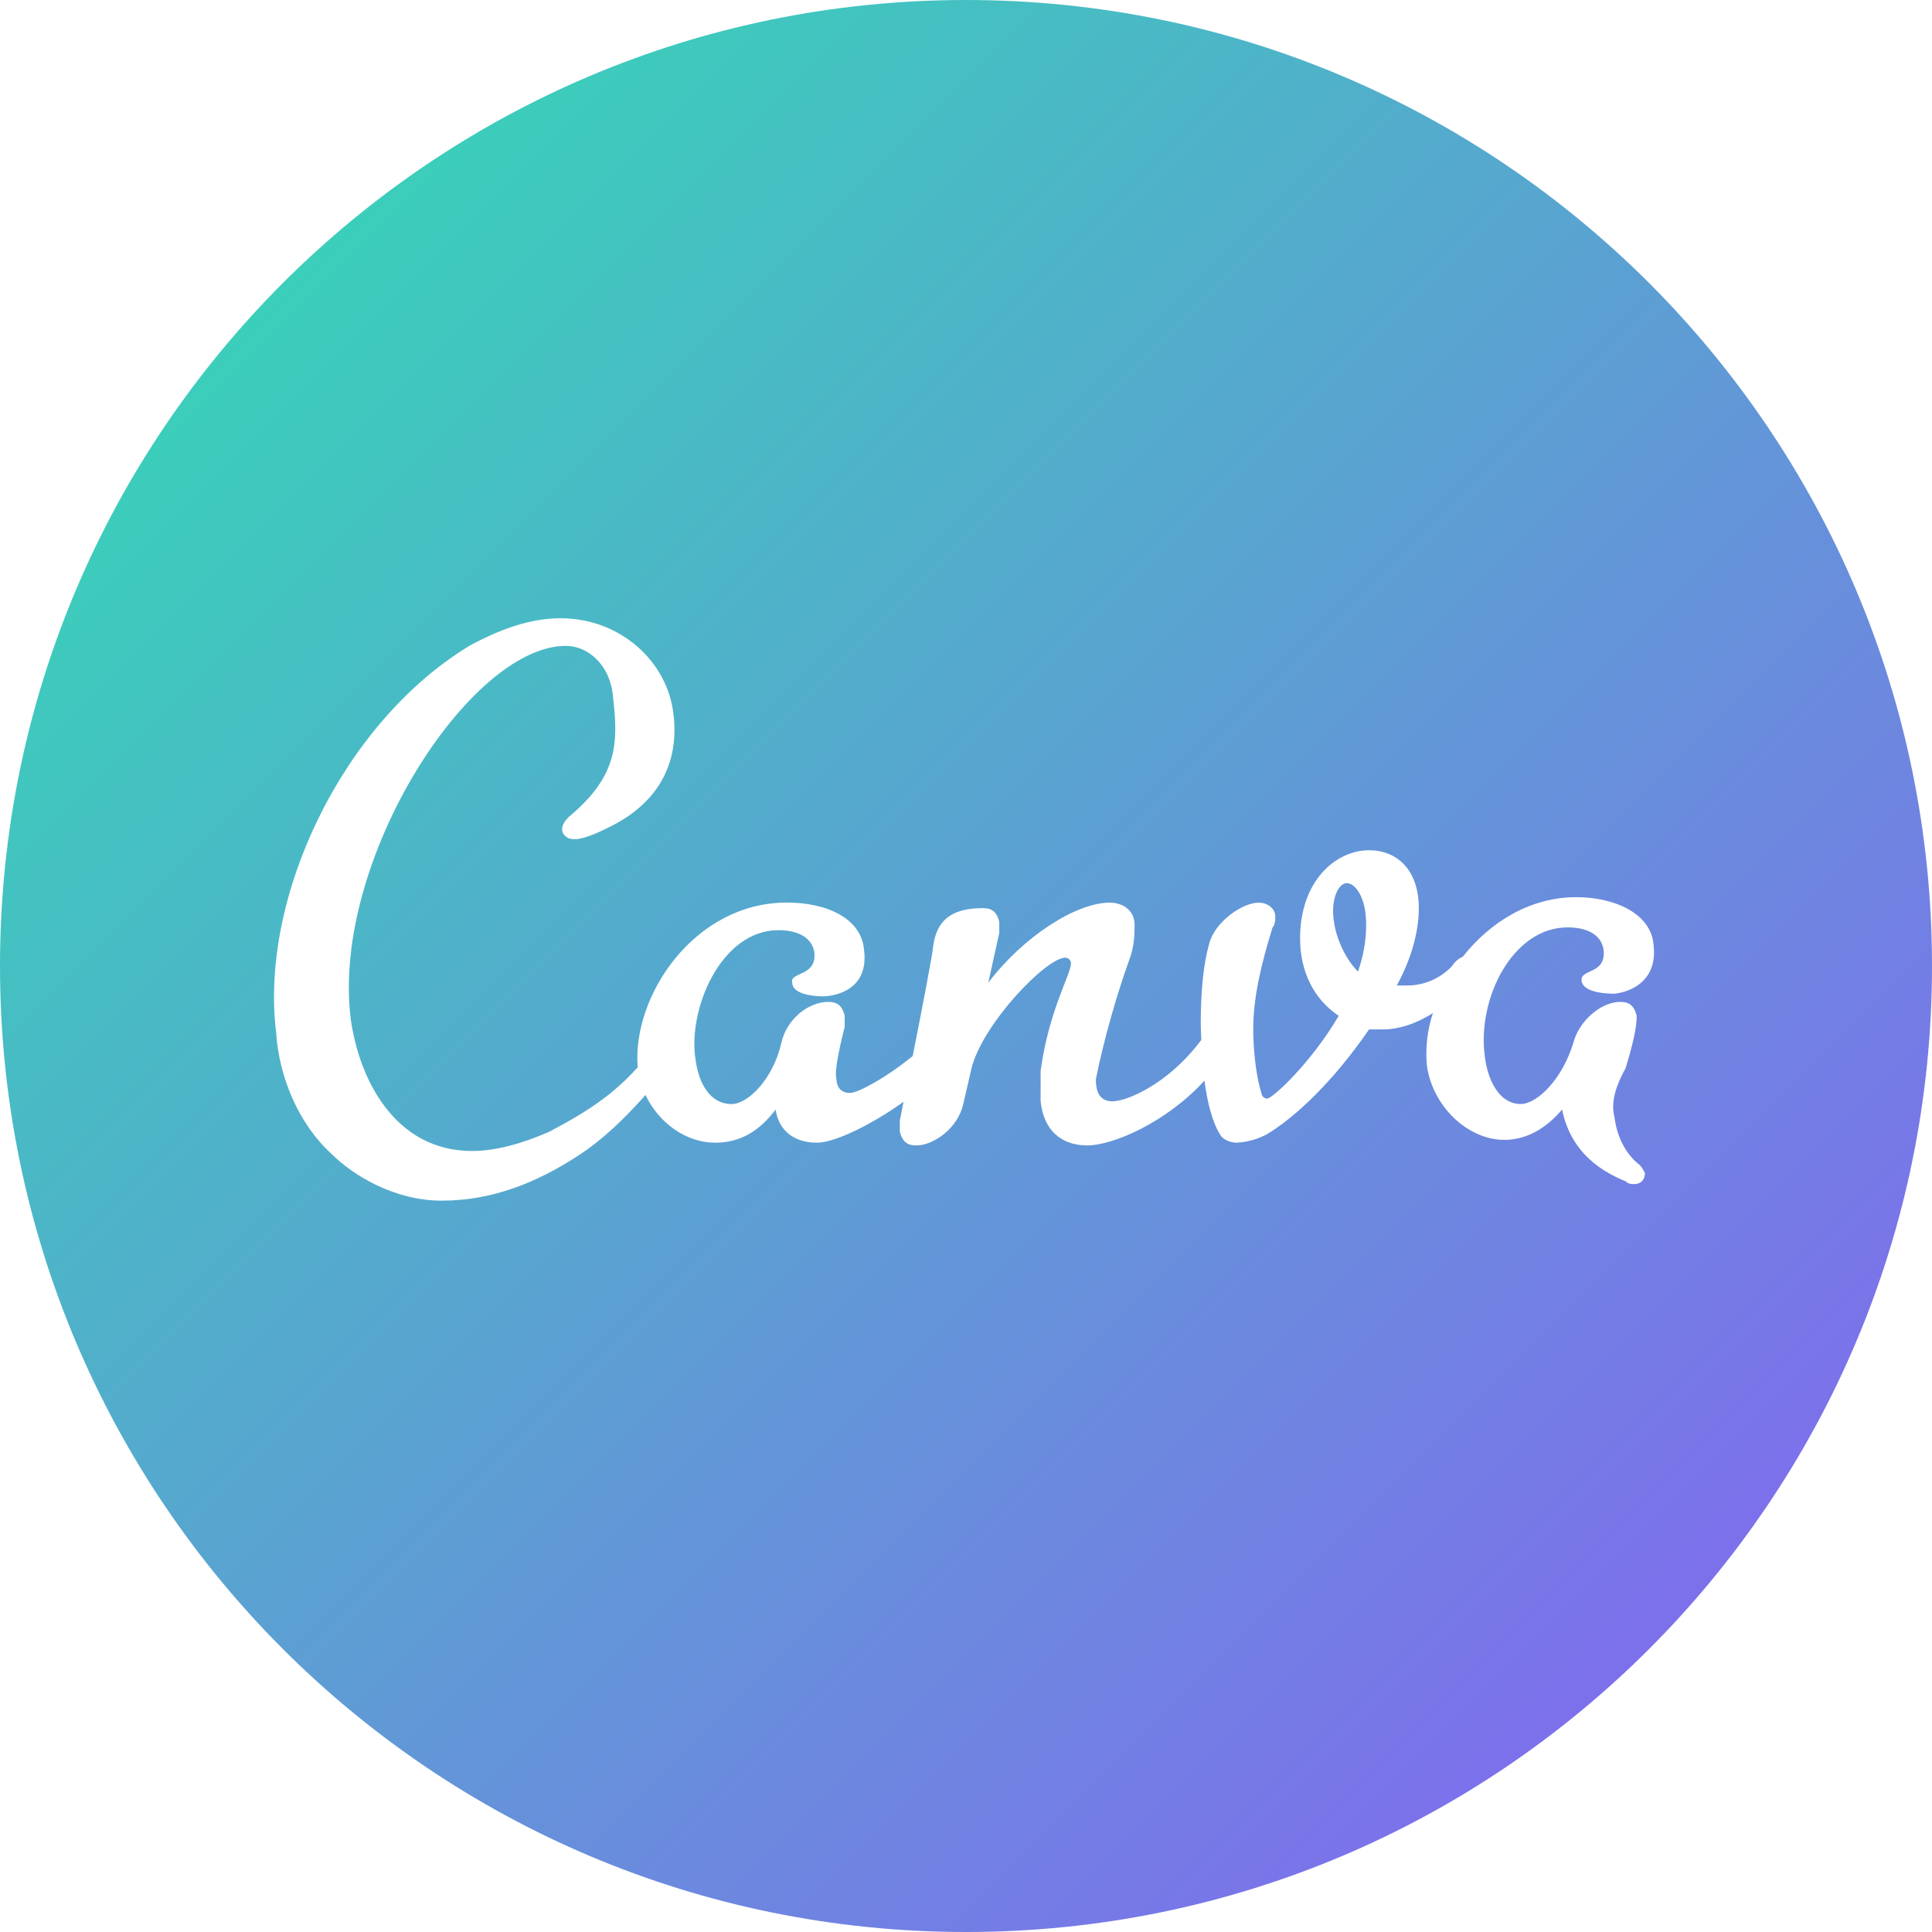
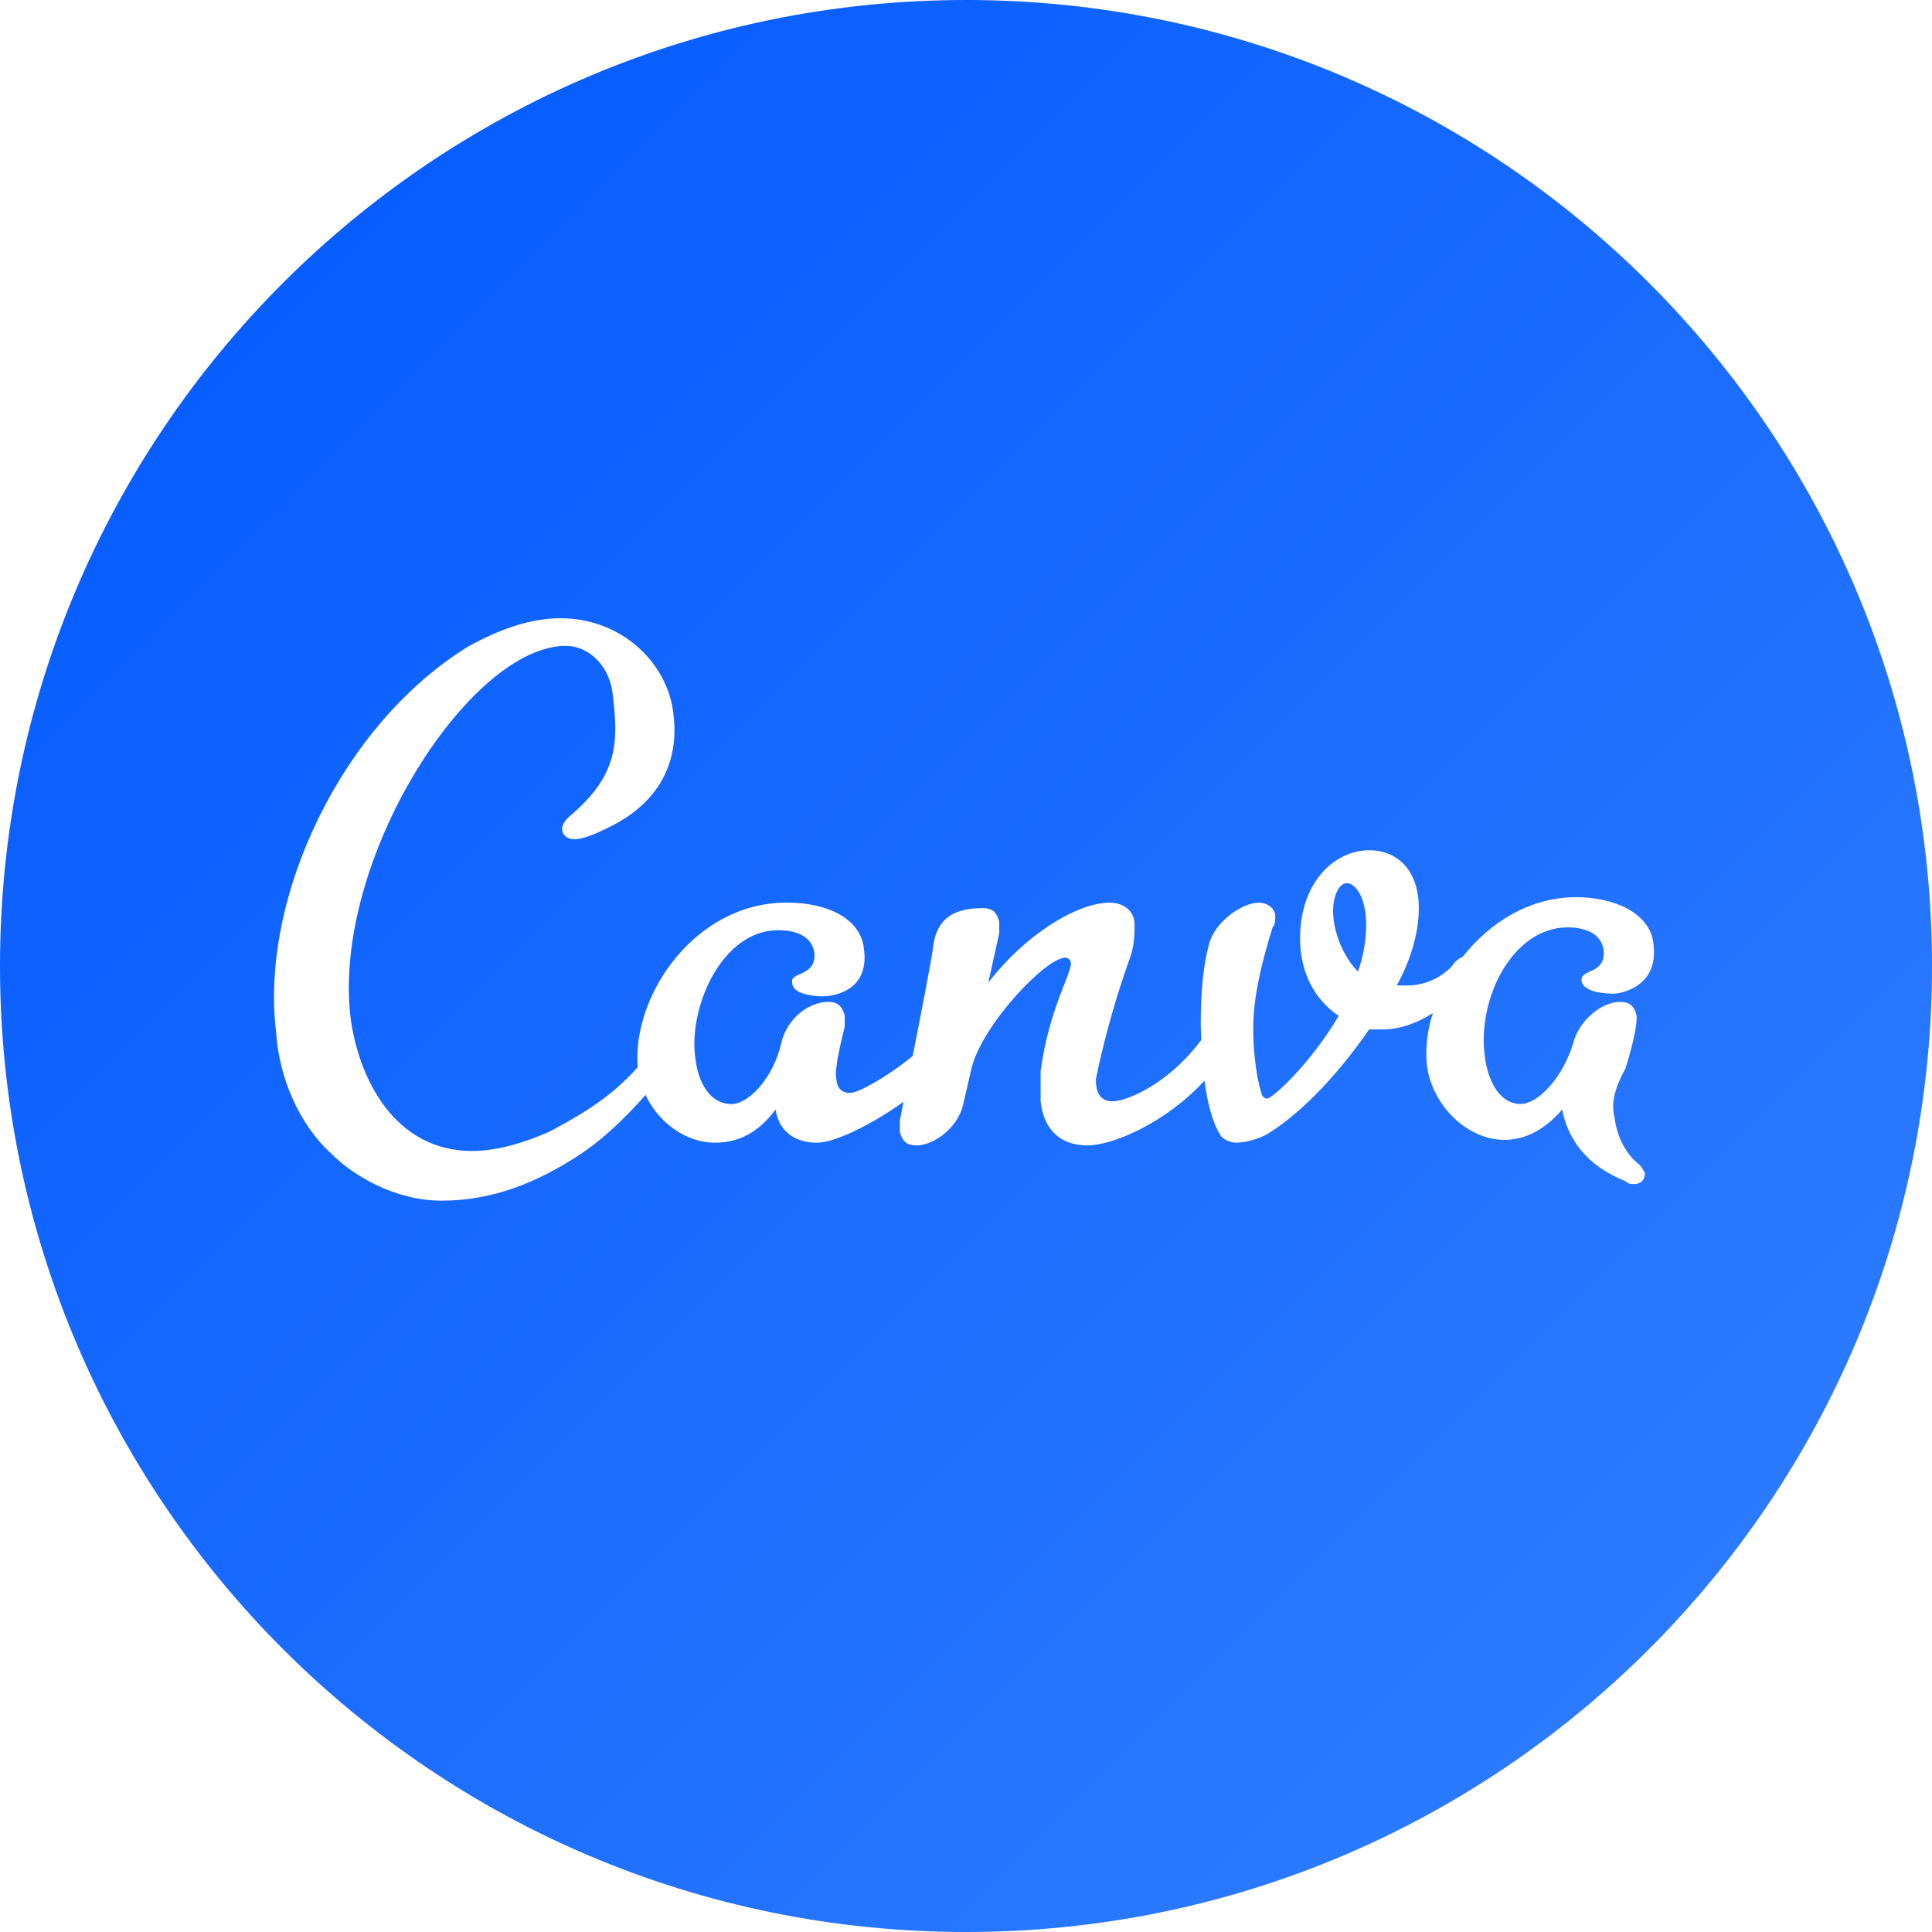
<svg xmlns="http://www.w3.org/2000/svg" fill="url(#g)" role="img" viewBox="0 0 24 24">
  <defs>
    <linearGradient id="g" x1="0" y1="0" x2="1" y2="1">
-       <stop offset="0" stop-color="#2de2b0" />
-       <stop offset="1" stop-color="#8b5cf6" />
+       <stop offset="0" stop-color="#0057ff" />
+       <stop offset="1" stop-color="#3380ff" />
    </linearGradient>
  </defs>
  <path d="M12 0C5.373 0 0 5.373 0 12s5.373 12 12 12 12-5.373 12-12S18.627 0 12 0zM6.962 7.68c.754 0 1.337.549 1.405 1.2.069.583-.171 1.097-.822 1.406-.343.171-.48.172-.549.069-.034-.069 0-.137.069-.206.617-.514.617-.926.548-1.508-.034-.378-.308-.618-.583-.618-1.2 0-2.914 2.674-2.674 4.629.103.754.549 1.646 1.509 1.646.308 0 .65-.103.96-.24.5-.264.799-.47 1.097-.8-.073-.885.704-2.046 1.851-2.046.515 0 .926.205.96.583.068.514-.377.582-.514.582s-.378-.034-.378-.17c-.034-.138.309-.07.275-.378-.035-.206-.24-.274-.446-.274-.72 0-1.131.994-1.029 1.611.035.275.172.549.447.549.205 0 .514-.31.617-.755.068-.308.343-.514.583-.514.102 0 .17.034.205.171v.138c-.034.137-.137.548-.102.651 0 .069.034.171.17.171.092 0 .436-.18.777-.459.117-.59.253-1.298.253-1.357.034-.24.137-.48.617-.48.103 0 .171.034.205.171v.138l-.136.617c.445-.583 1.097-.994 1.508-.994.172 0 .309.102.309.274 0 .103 0 .274-.069.446-.137.377-.309.96-.412 1.474 0 .137.035.274.207.274.171 0 .685-.206 1.096-.754l.007-.004c-.002-.068-.007-.134-.007-.202 0-.411.035-.754.104-.994.068-.274.411-.514.617-.514.103 0 .205.069.205.171 0 .035 0 .103-.034.137-.137.446-.24.857-.24 1.269 0 .24.034.582.102.788 0 .034.035.069.07.069.068 0 .548-.445.89-1.028-.308-.206-.48-.549-.48-.96 0-.72.446-1.097.858-1.097.343 0 .617.24.617.72 0 .308-.103.65-.274.96h.102a.77.77 0 0 0 .584-.24.293.293 0 0 1 .134-.117c.335-.425.83-.74 1.41-.74.48 0 .924.205.959.582.068.515-.378.618-.515.618l-.002-.002c-.138 0-.377-.035-.377-.172 0-.137.309-.068.274-.376-.034-.206-.24-.275-.446-.275-.686 0-1.13.891-1.028 1.611.034.275.171.583.445.583.206 0 .515-.308.652-.754.068-.274.343-.514.583-.514.103 0 .17.034.205.171 0 .069 0 .206-.137.652-.17.308-.171.48-.137.617.034.274.171.48.309.583.034.034.068.102.068.102 0 .069-.034.138-.137.138-.034 0-.068 0-.103-.035-.514-.205-.72-.548-.789-.891-.205.24-.445.377-.72.377-.445 0-.89-.411-.96-.926a1.609 1.609 0 0 1 .075-.649c-.203.13-.422.203-.623.203h-.17c-.447.652-.927 1.098-1.27 1.303a.896.896 0 0 1-.377.104c-.068 0-.171-.035-.205-.104-.095-.152-.156-.392-.193-.667-.481.527-1.145.805-1.453.805-.343 0-.548-.206-.582-.55v-.376c.102-.754.377-1.2.377-1.337a.074.074 0 0 0-.069-.07c-.24 0-1.028.824-1.166 1.373l-.103.445c-.068.309-.377.515-.582.515-.103 0-.172-.035-.206-.172v-.137l.046-.233c-.435.31-.87.508-1.075.508-.308 0-.48-.172-.514-.412-.206.274-.445.412-.754.412-.352 0-.696-.24-.862-.593-.244.275-.523.553-.852.764-.48.309-1.028.549-1.68.549-.582 0-1.097-.309-1.371-.583-.412-.377-.651-.96-.686-1.509-.205-1.68.823-3.84 2.4-4.8.378-.205.755-.343 1.132-.343zm9.77 3.291c-.104 0-.172.172-.172.343 0 .274.137.583.309.755a1.74 1.74 0 0 0 .102-.583c0-.343-.137-.515-.24-.515z" />
</svg>
